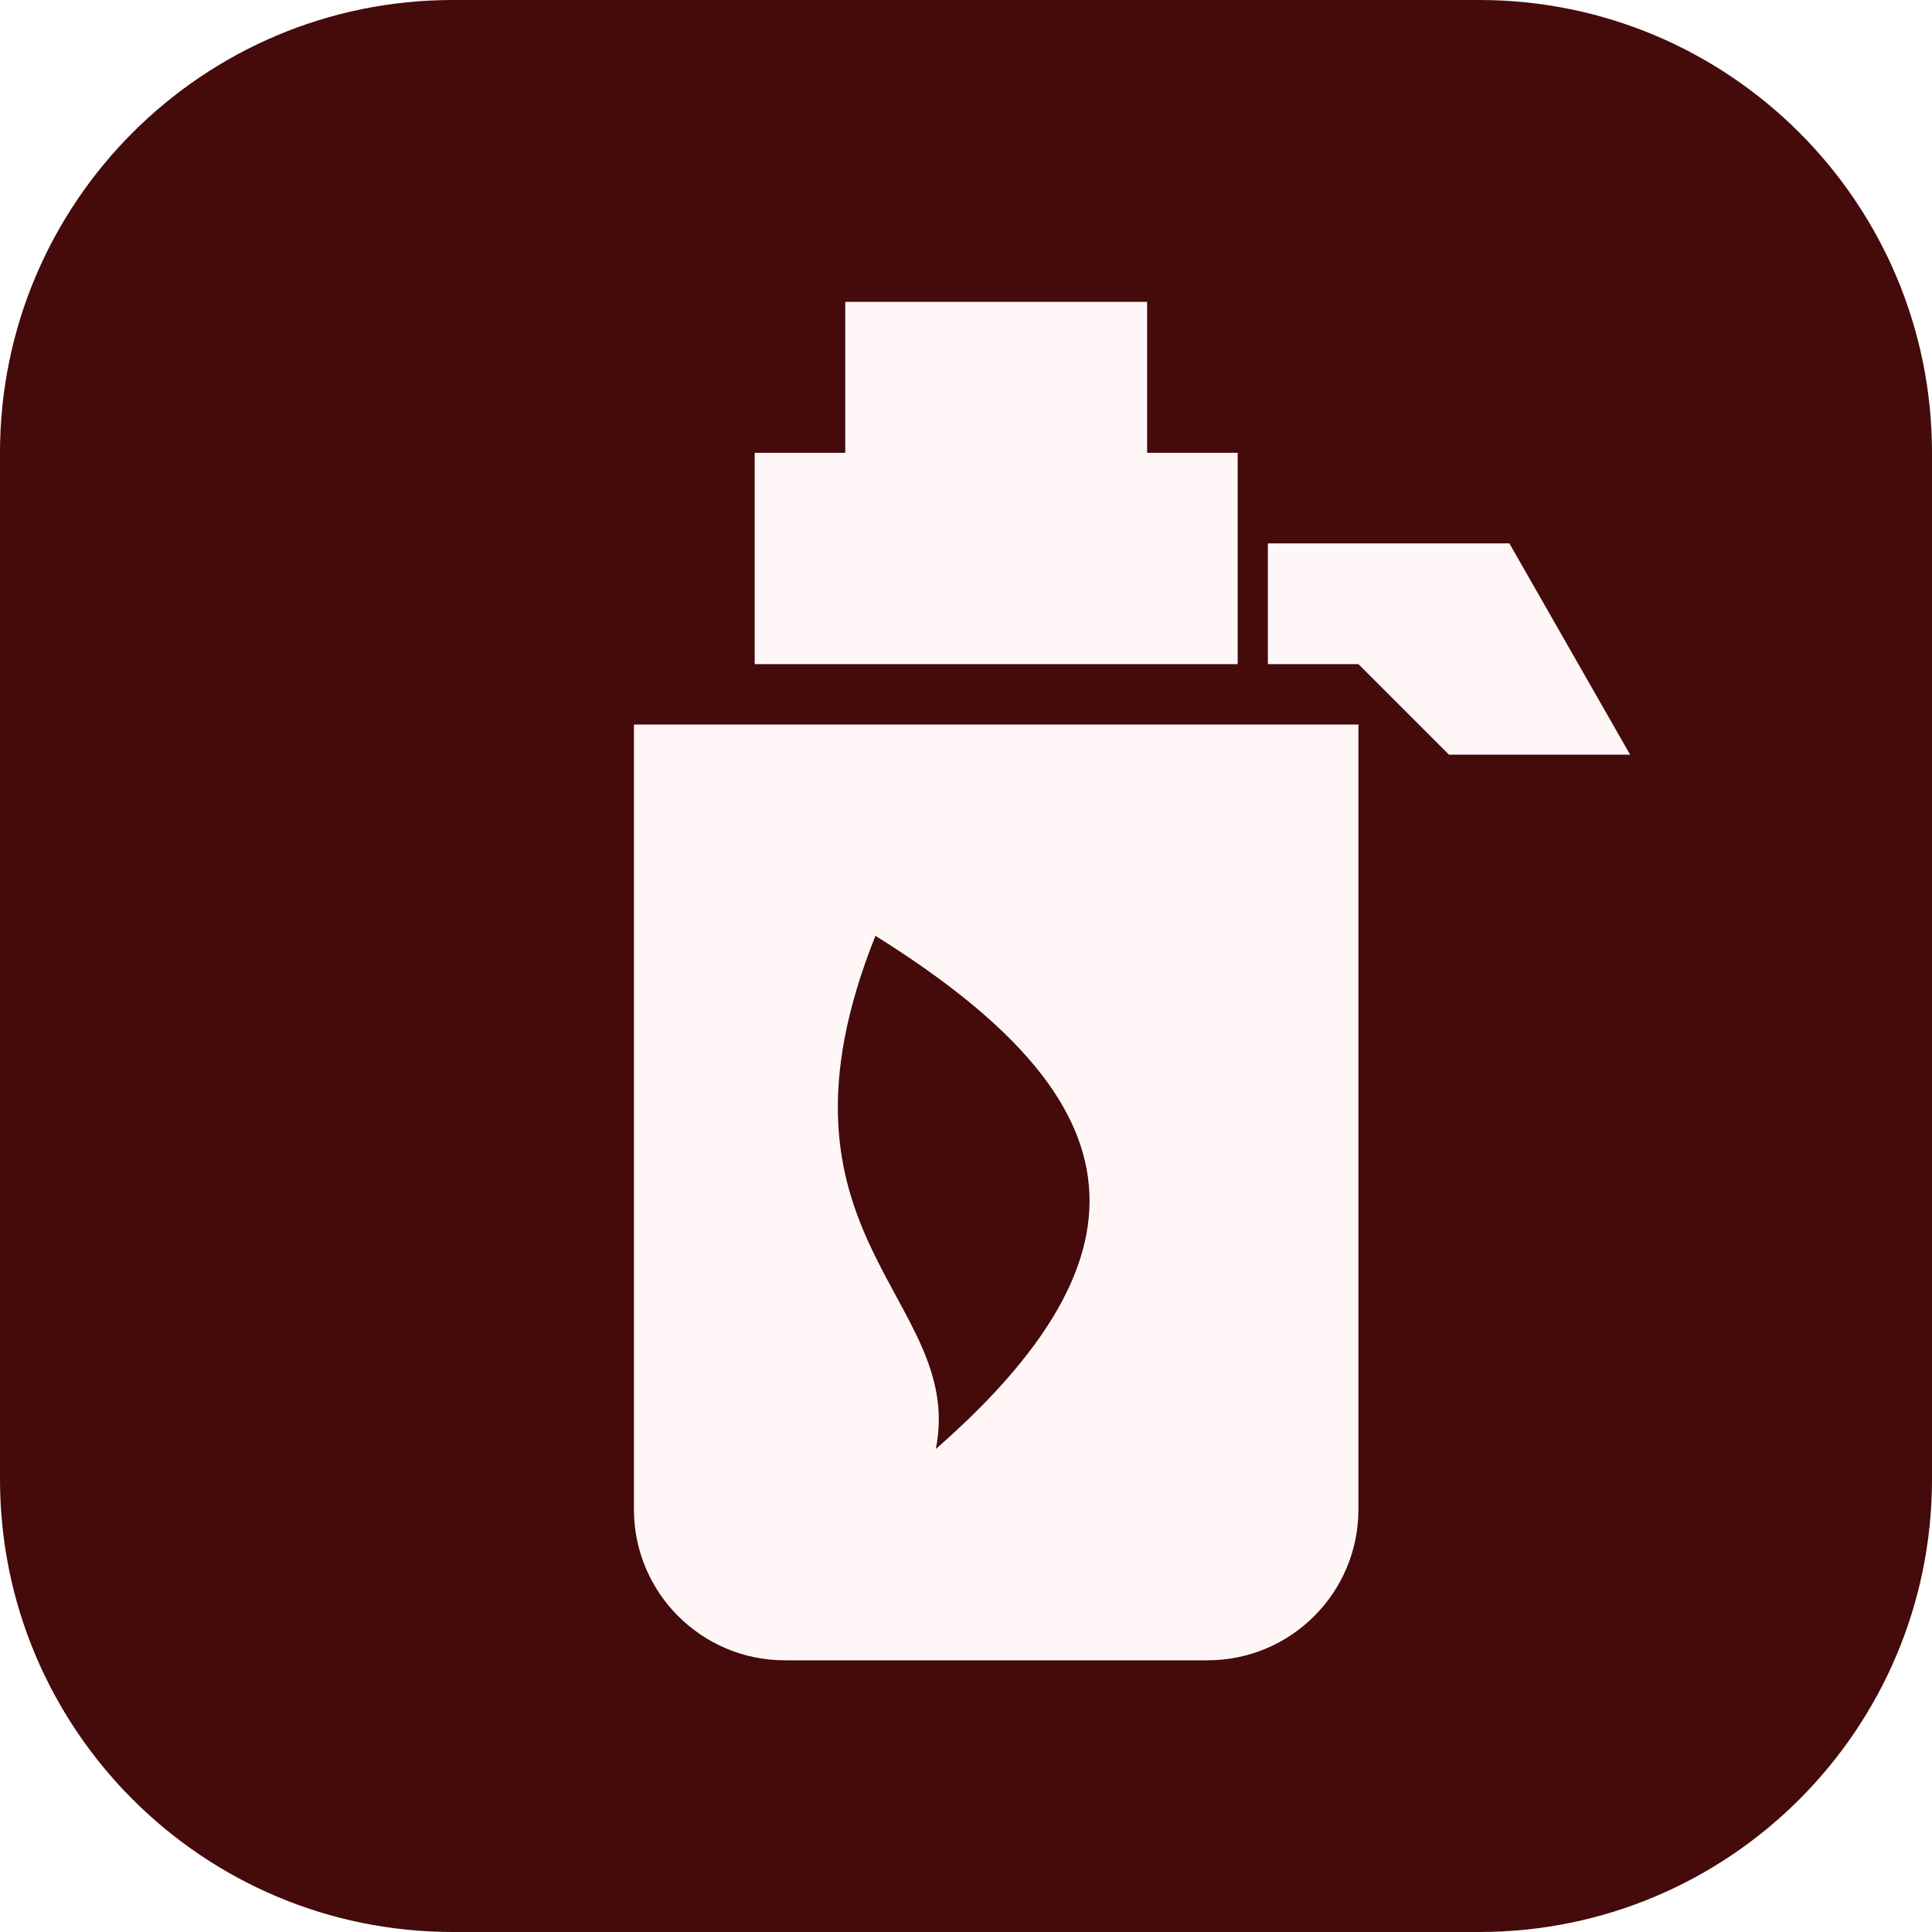
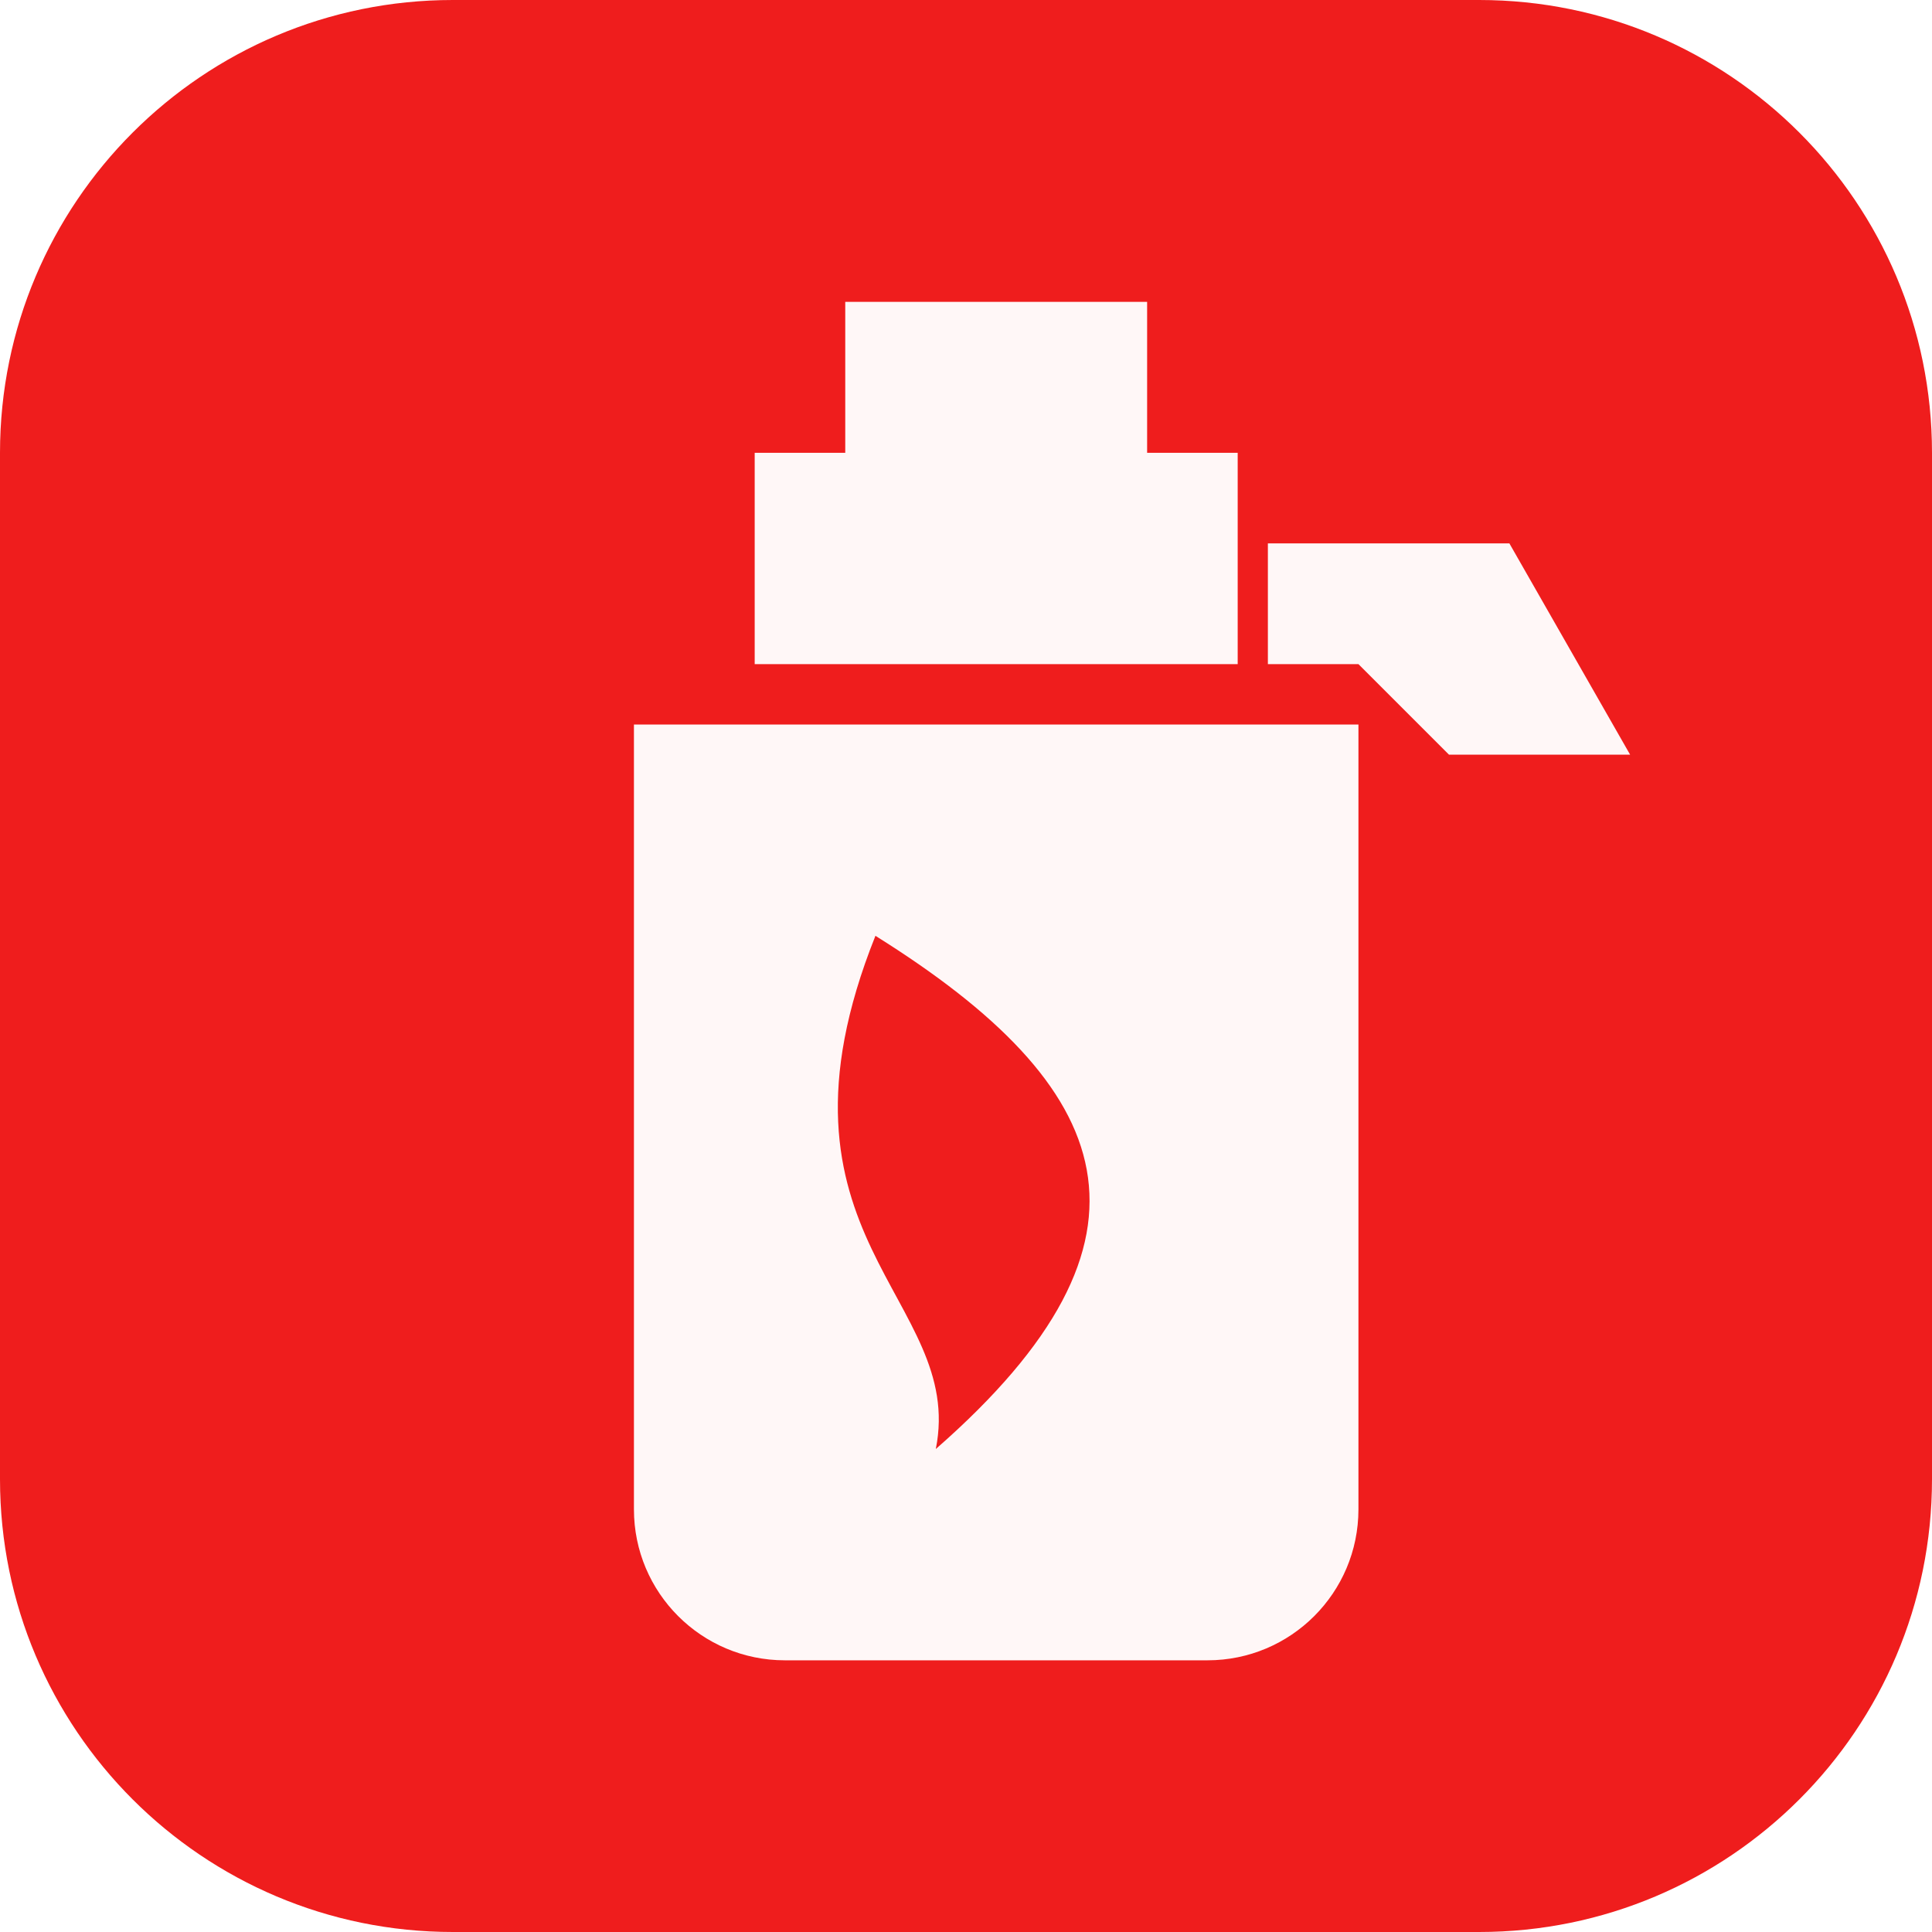
<svg xmlns="http://www.w3.org/2000/svg" viewBox="0 0 64 64">
-   <rect width="64" height="64" rx="15" fill="#450a0a" />
+   <rect width="64" height="64" rx="15" fill="#ef1d1d" />
  <path d="M25 15h16v7H25zM21 24h24v26a5 5 0 0 1-5 5H26a5 5 0 0 1-5-5z" fill="#fff7f7" />
  <path d="M28 10h10v6H28zm14 8h8l4 7h-6l-3-3h-3z" fill="#fff7f7" />
-   <path d="M29 31c8 5 10 10 2 17 1-5-6-7-2-17z" fill="#450a0a" />
+   <path d="M29 31c8 5 10 10 2 17 1-5-6-7-2-17z" fill="#ef1d1d" />
</svg>
